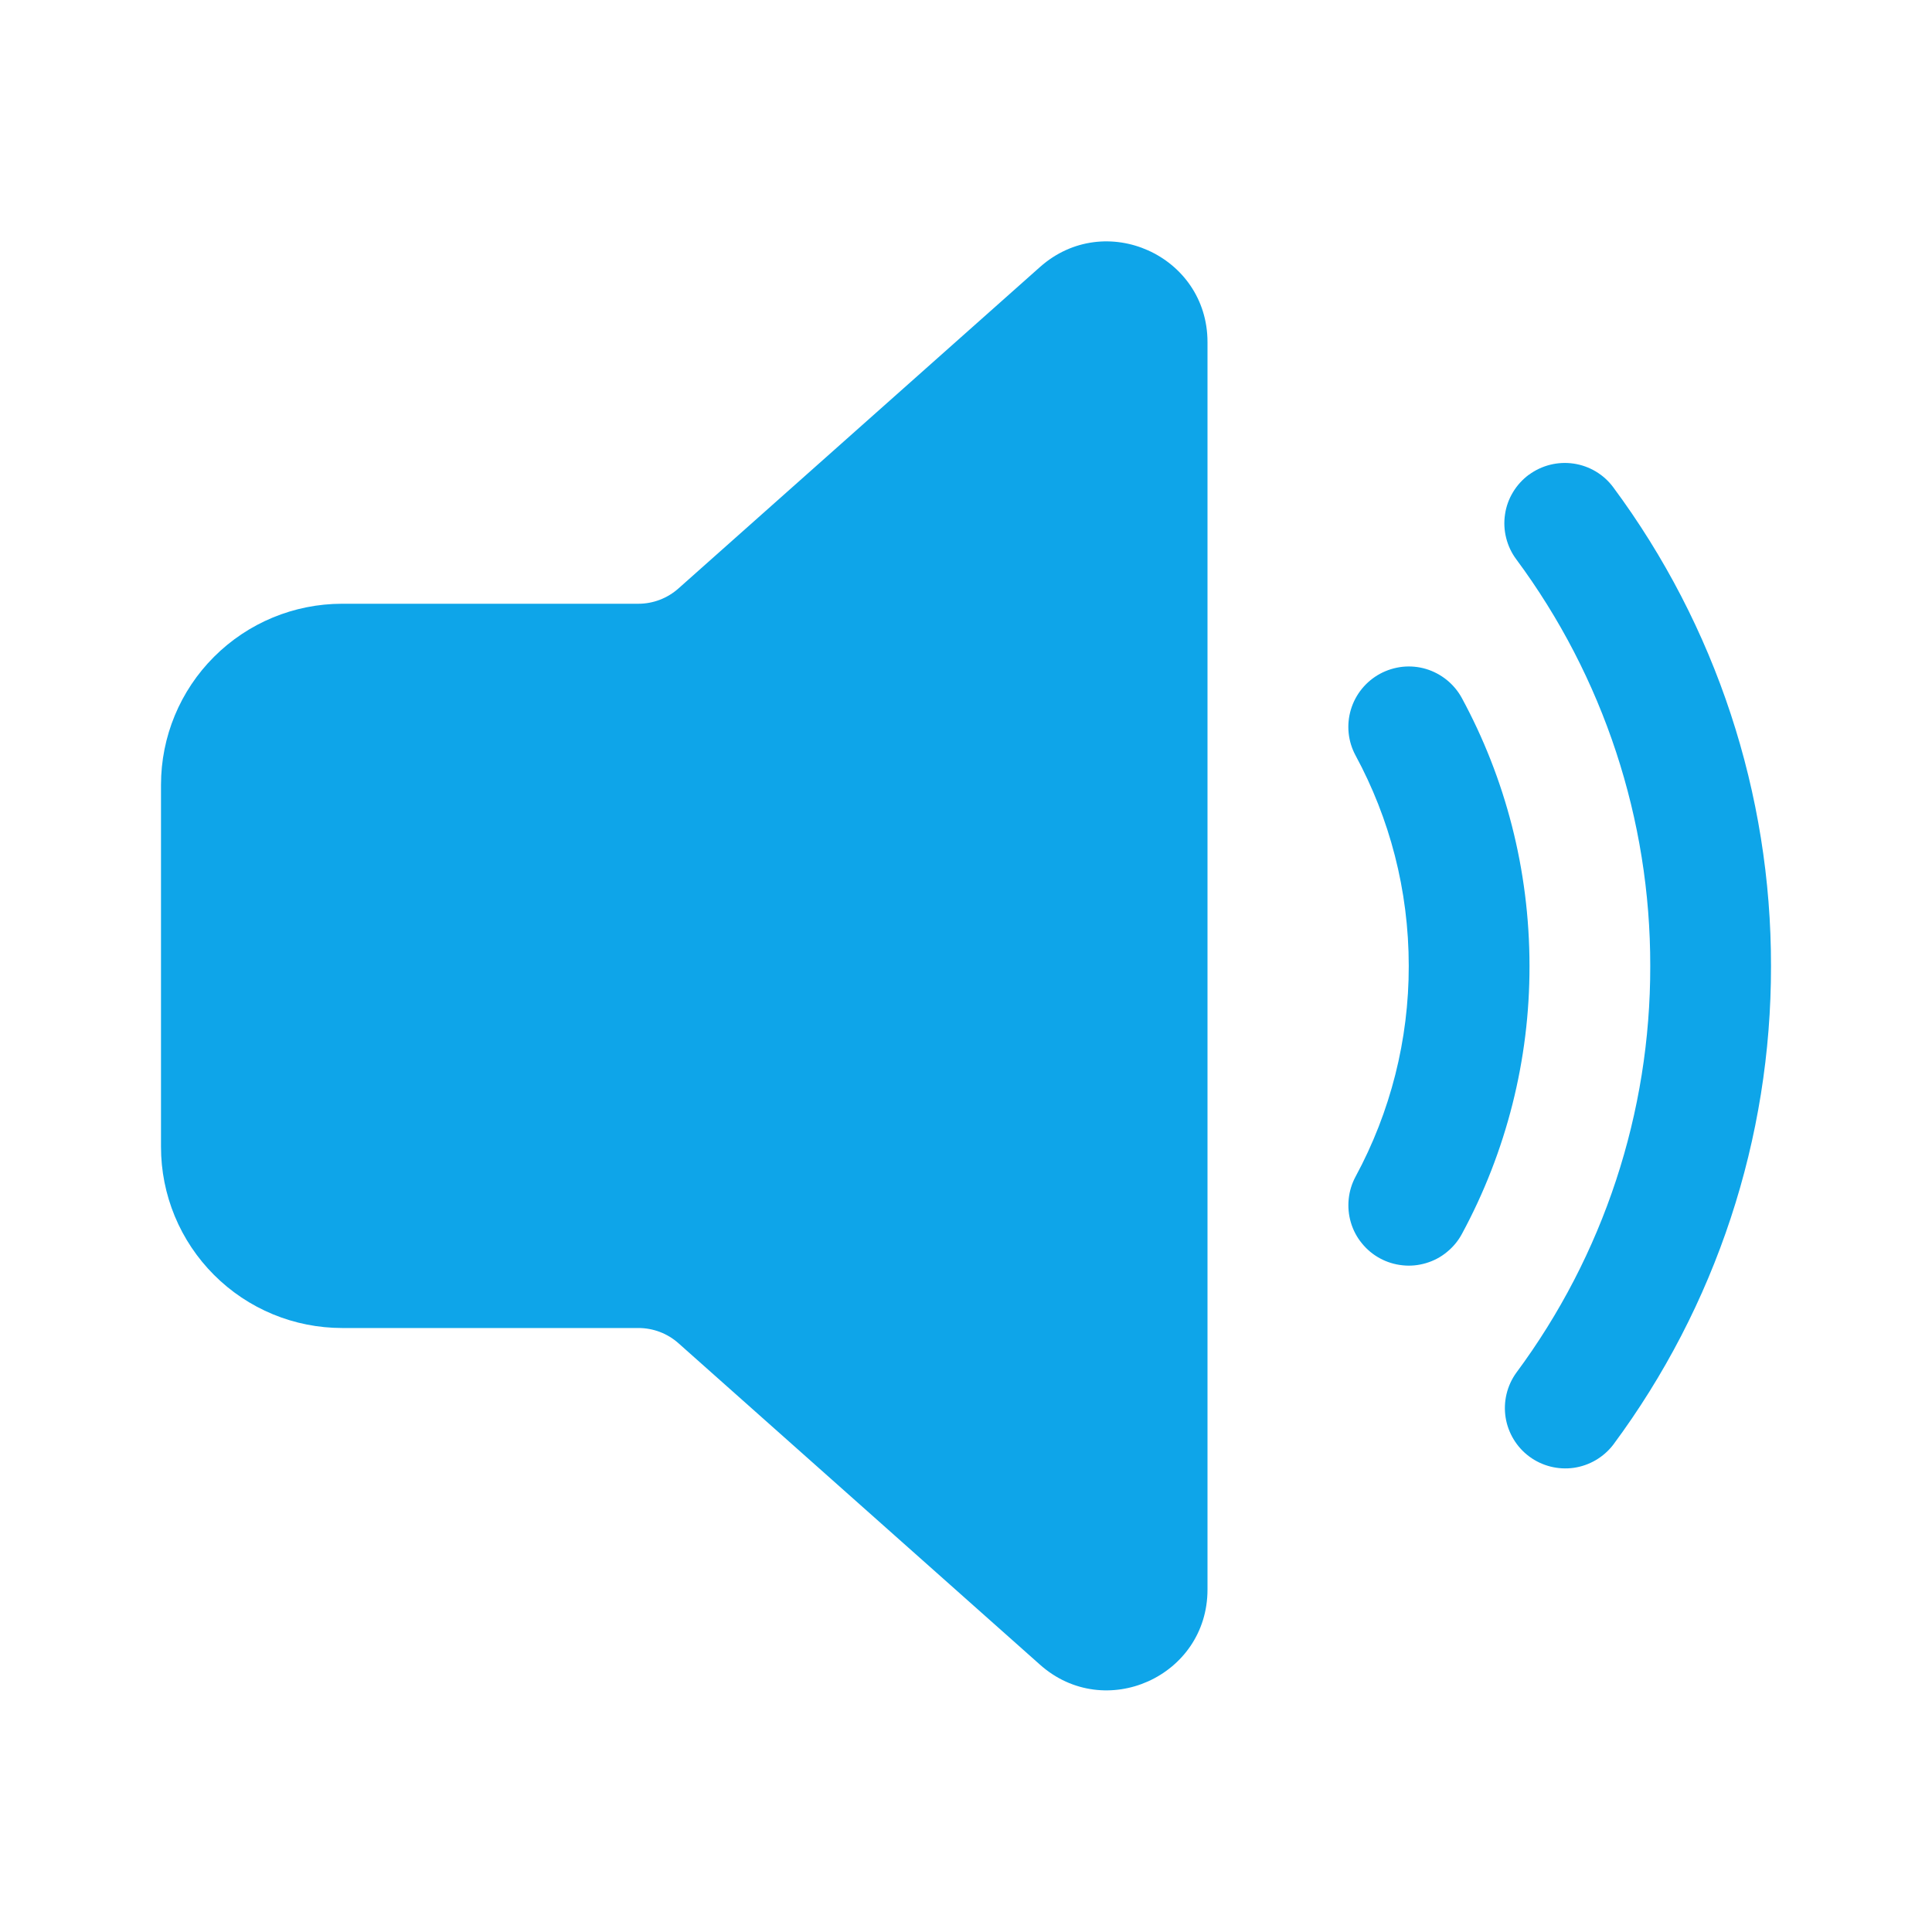
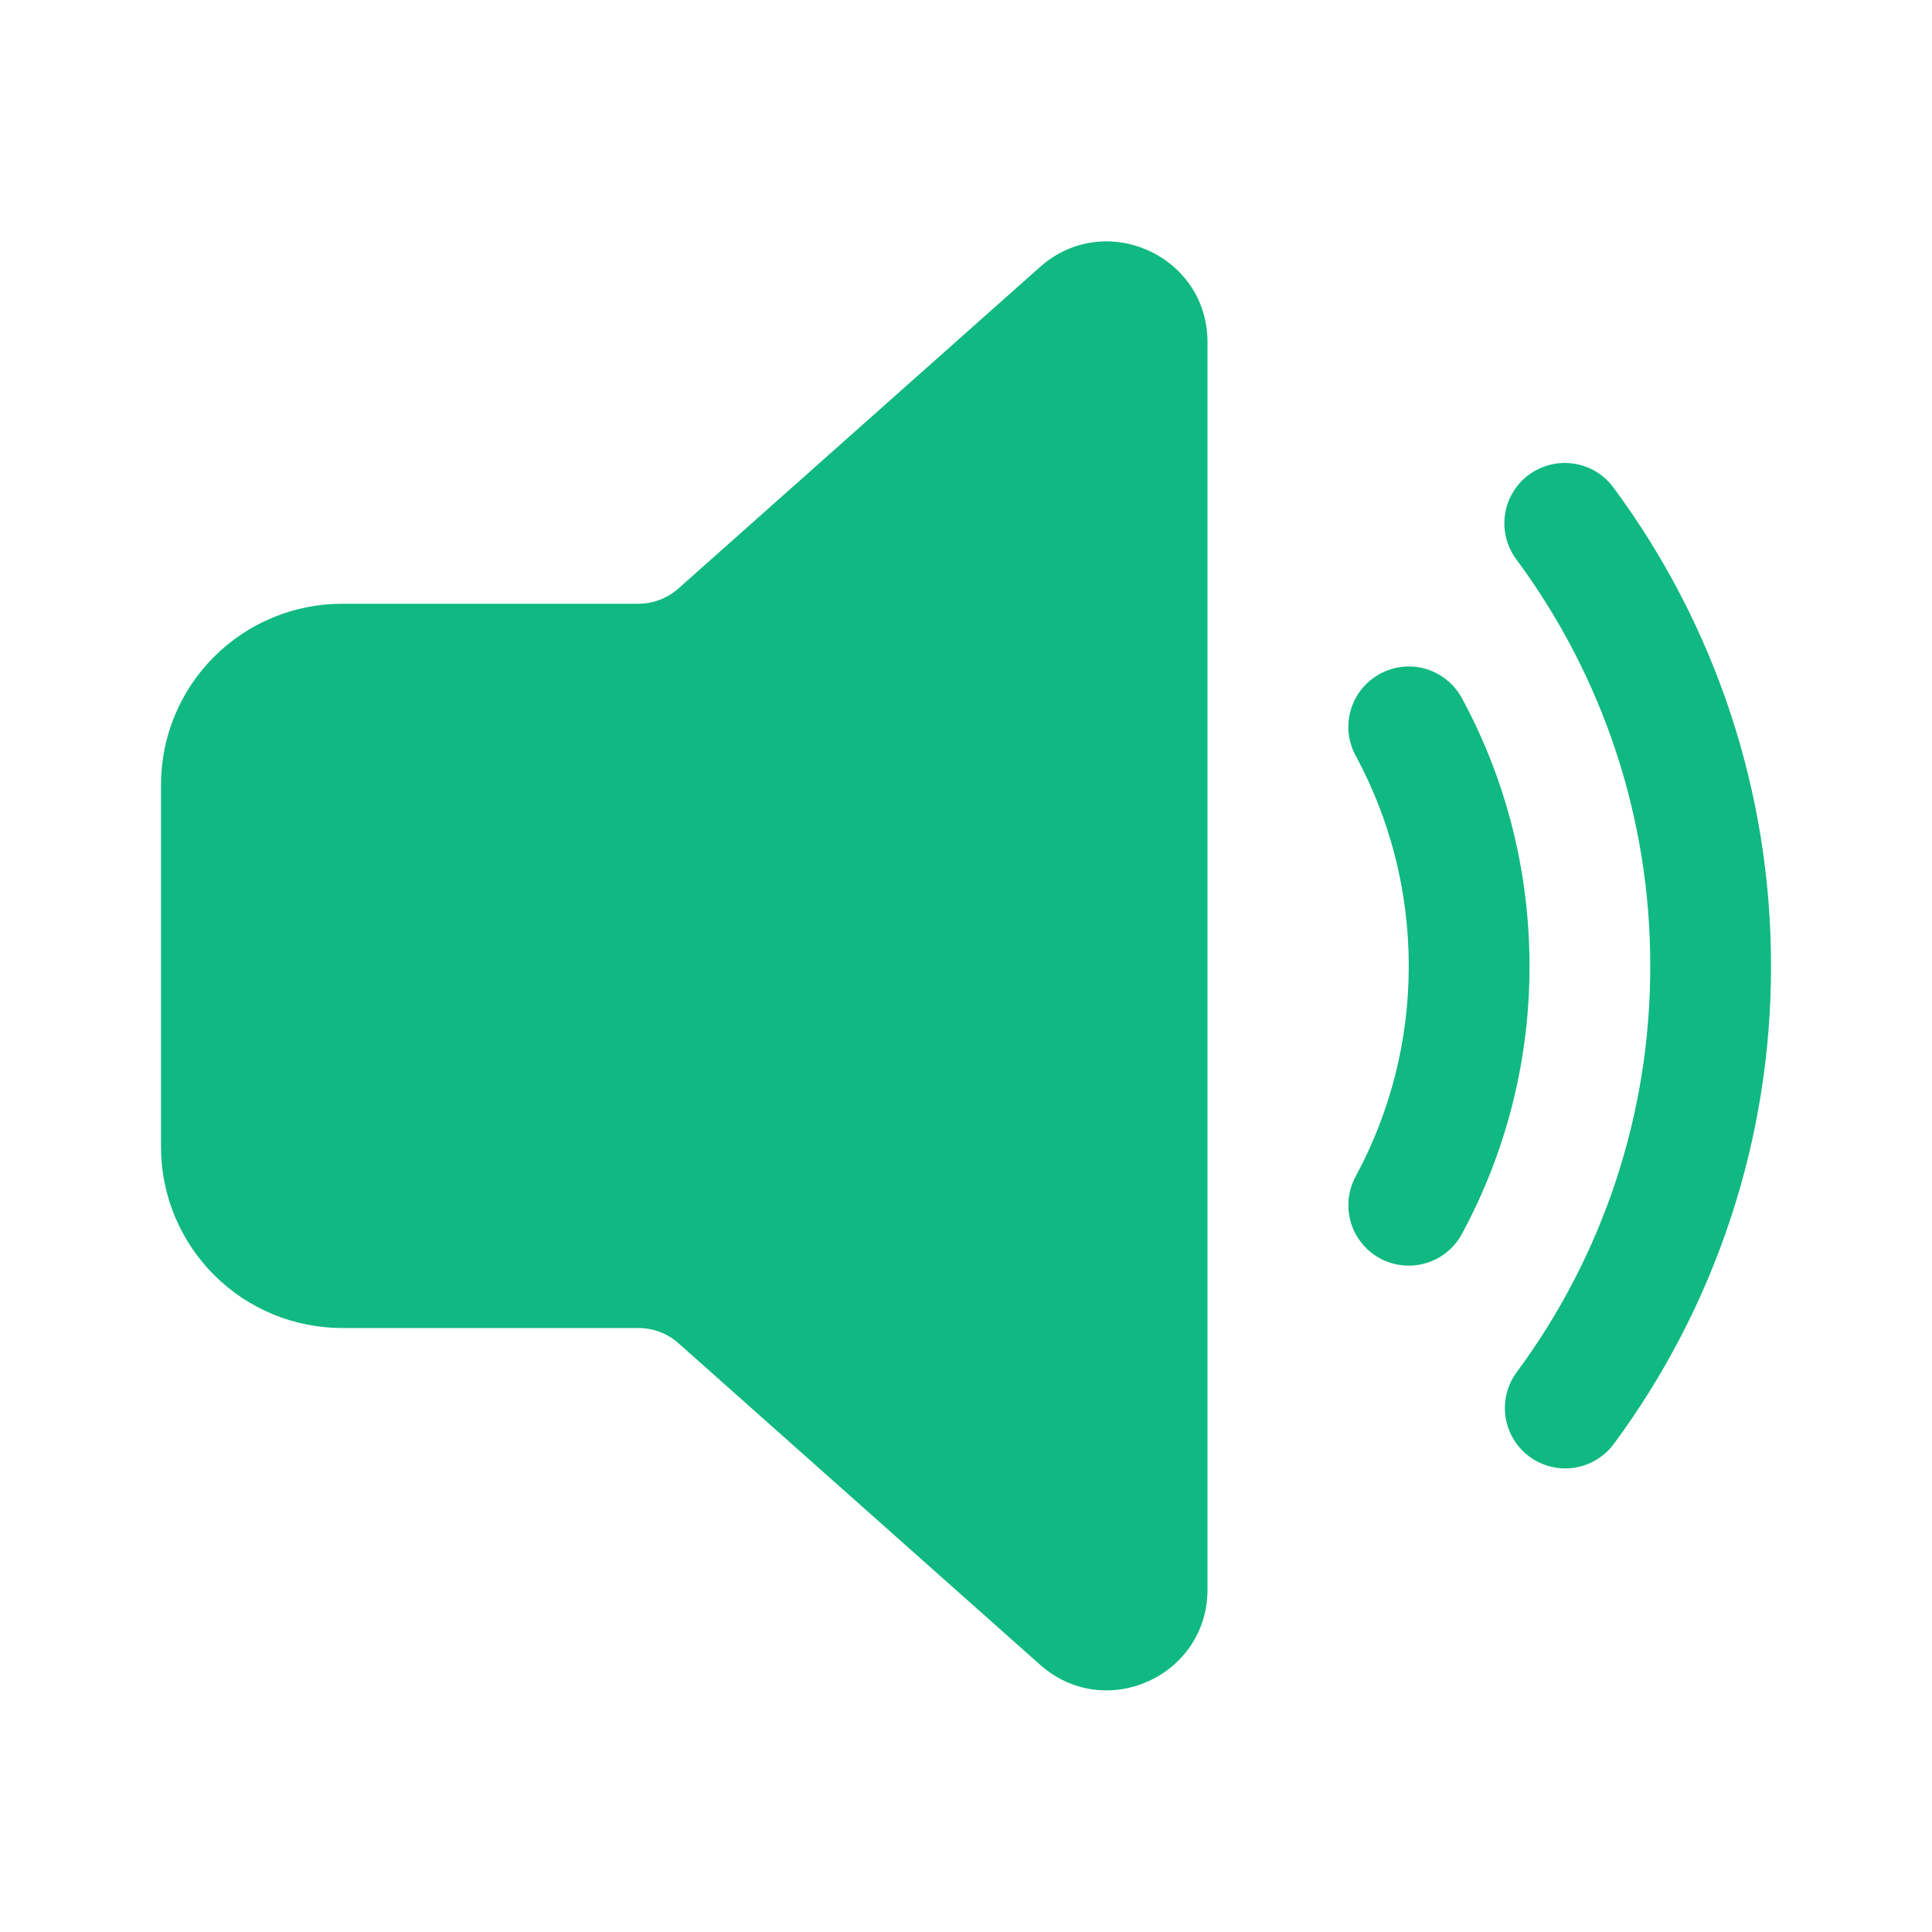
<svg xmlns="http://www.w3.org/2000/svg" width="24" height="24" viewBox="0 0 24 24" fill="none">
-   <path d="M15 4.25V19.746C15 20.825 13.726 21.397 12.92 20.68L8.428 16.686C8.291 16.564 8.114 16.497 7.93 16.497H4.25C3.955 16.497 3.662 16.439 3.389 16.326C3.116 16.213 2.868 16.047 2.659 15.838C2.45 15.629 2.284 15.381 2.171 15.108C2.058 14.835 2 14.543 2 14.247V9.749C2 9.152 2.237 8.58 2.659 8.159C3.081 7.737 3.653 7.5 4.25 7.5H7.93C8.114 7.5 8.291 7.432 8.428 7.31L12.919 3.317C13.726 2.6 15 3.172 15 4.25ZM18.992 5.898C19.152 5.78 19.352 5.73 19.549 5.759C19.745 5.788 19.923 5.894 20.041 6.054C21.316 7.774 22.003 9.86 22 12.001C22.003 14.142 21.316 16.227 20.04 17.947C19.92 18.103 19.744 18.206 19.549 18.234C19.354 18.261 19.156 18.211 18.998 18.094C18.84 17.977 18.734 17.802 18.703 17.607C18.673 17.413 18.72 17.214 18.835 17.054C19.919 15.593 20.503 13.821 20.5 12.001C20.503 10.181 19.919 8.409 18.835 6.947C18.776 6.868 18.734 6.778 18.71 6.682C18.686 6.586 18.681 6.487 18.696 6.389C18.71 6.292 18.744 6.198 18.795 6.114C18.846 6.029 18.913 5.956 18.992 5.897V5.898ZM17.143 8.37C17.23 8.323 17.325 8.294 17.423 8.283C17.521 8.273 17.62 8.282 17.714 8.31C17.808 8.338 17.896 8.385 17.973 8.447C18.049 8.509 18.113 8.585 18.16 8.672C18.696 9.662 19 10.797 19 12.001C19.002 13.163 18.713 14.307 18.16 15.329C18.113 15.416 18.05 15.492 17.973 15.554C17.897 15.617 17.809 15.663 17.714 15.691C17.62 15.719 17.521 15.729 17.423 15.718C17.325 15.708 17.23 15.679 17.143 15.632C17.056 15.585 16.98 15.522 16.918 15.445C16.855 15.369 16.809 15.281 16.781 15.186C16.753 15.092 16.744 14.993 16.754 14.895C16.764 14.797 16.793 14.702 16.84 14.615C17.274 13.812 17.501 12.914 17.5 12.001C17.5 11.053 17.26 10.163 16.84 9.386C16.745 9.211 16.724 9.006 16.781 8.815C16.838 8.625 16.968 8.465 17.143 8.37V8.37Z" fill="#0EA5E9" />
+   <path d="M15 4.25V19.746C15 20.825 13.726 21.397 12.92 20.68L8.428 16.686C8.291 16.564 8.114 16.497 7.93 16.497H4.25C3.955 16.497 3.662 16.439 3.389 16.326C3.116 16.213 2.868 16.047 2.659 15.838C2.45 15.629 2.284 15.381 2.171 15.108C2.058 14.835 2 14.543 2 14.247V9.749C2 9.152 2.237 8.58 2.659 8.159C3.081 7.737 3.653 7.5 4.25 7.5H7.93C8.114 7.5 8.291 7.432 8.428 7.31L12.919 3.317C13.726 2.6 15 3.172 15 4.25ZM18.992 5.898C19.152 5.78 19.352 5.73 19.549 5.759C19.745 5.788 19.923 5.894 20.041 6.054C21.316 7.774 22.003 9.86 22 12.001C22.003 14.142 21.316 16.227 20.04 17.947C19.92 18.103 19.744 18.206 19.549 18.234C19.354 18.261 19.156 18.211 18.998 18.094C18.84 17.977 18.734 17.802 18.703 17.607C18.673 17.413 18.72 17.214 18.835 17.054C19.919 15.593 20.503 13.821 20.5 12.001C20.503 10.181 19.919 8.409 18.835 6.947C18.776 6.868 18.734 6.778 18.71 6.682C18.686 6.586 18.681 6.487 18.696 6.389C18.71 6.292 18.744 6.198 18.795 6.114C18.846 6.029 18.913 5.956 18.992 5.897V5.898ZM17.143 8.37C17.23 8.323 17.325 8.294 17.423 8.283C17.521 8.273 17.62 8.282 17.714 8.31C17.808 8.338 17.896 8.385 17.973 8.447C18.049 8.509 18.113 8.585 18.16 8.672C18.696 9.662 19 10.797 19 12.001C19.002 13.163 18.713 14.307 18.16 15.329C18.113 15.416 18.05 15.492 17.973 15.554C17.897 15.617 17.809 15.663 17.714 15.691C17.62 15.719 17.521 15.729 17.423 15.718C17.325 15.708 17.23 15.679 17.143 15.632C17.056 15.585 16.98 15.522 16.918 15.445C16.855 15.369 16.809 15.281 16.781 15.186C16.753 15.092 16.744 14.993 16.754 14.895C16.764 14.797 16.793 14.702 16.84 14.615C17.274 13.812 17.501 12.914 17.5 12.001C17.5 11.053 17.26 10.163 16.84 9.386C16.745 9.211 16.724 9.006 16.781 8.815C16.838 8.625 16.968 8.465 17.143 8.37V8.37Z" fill="#10b981" />
</svg>
